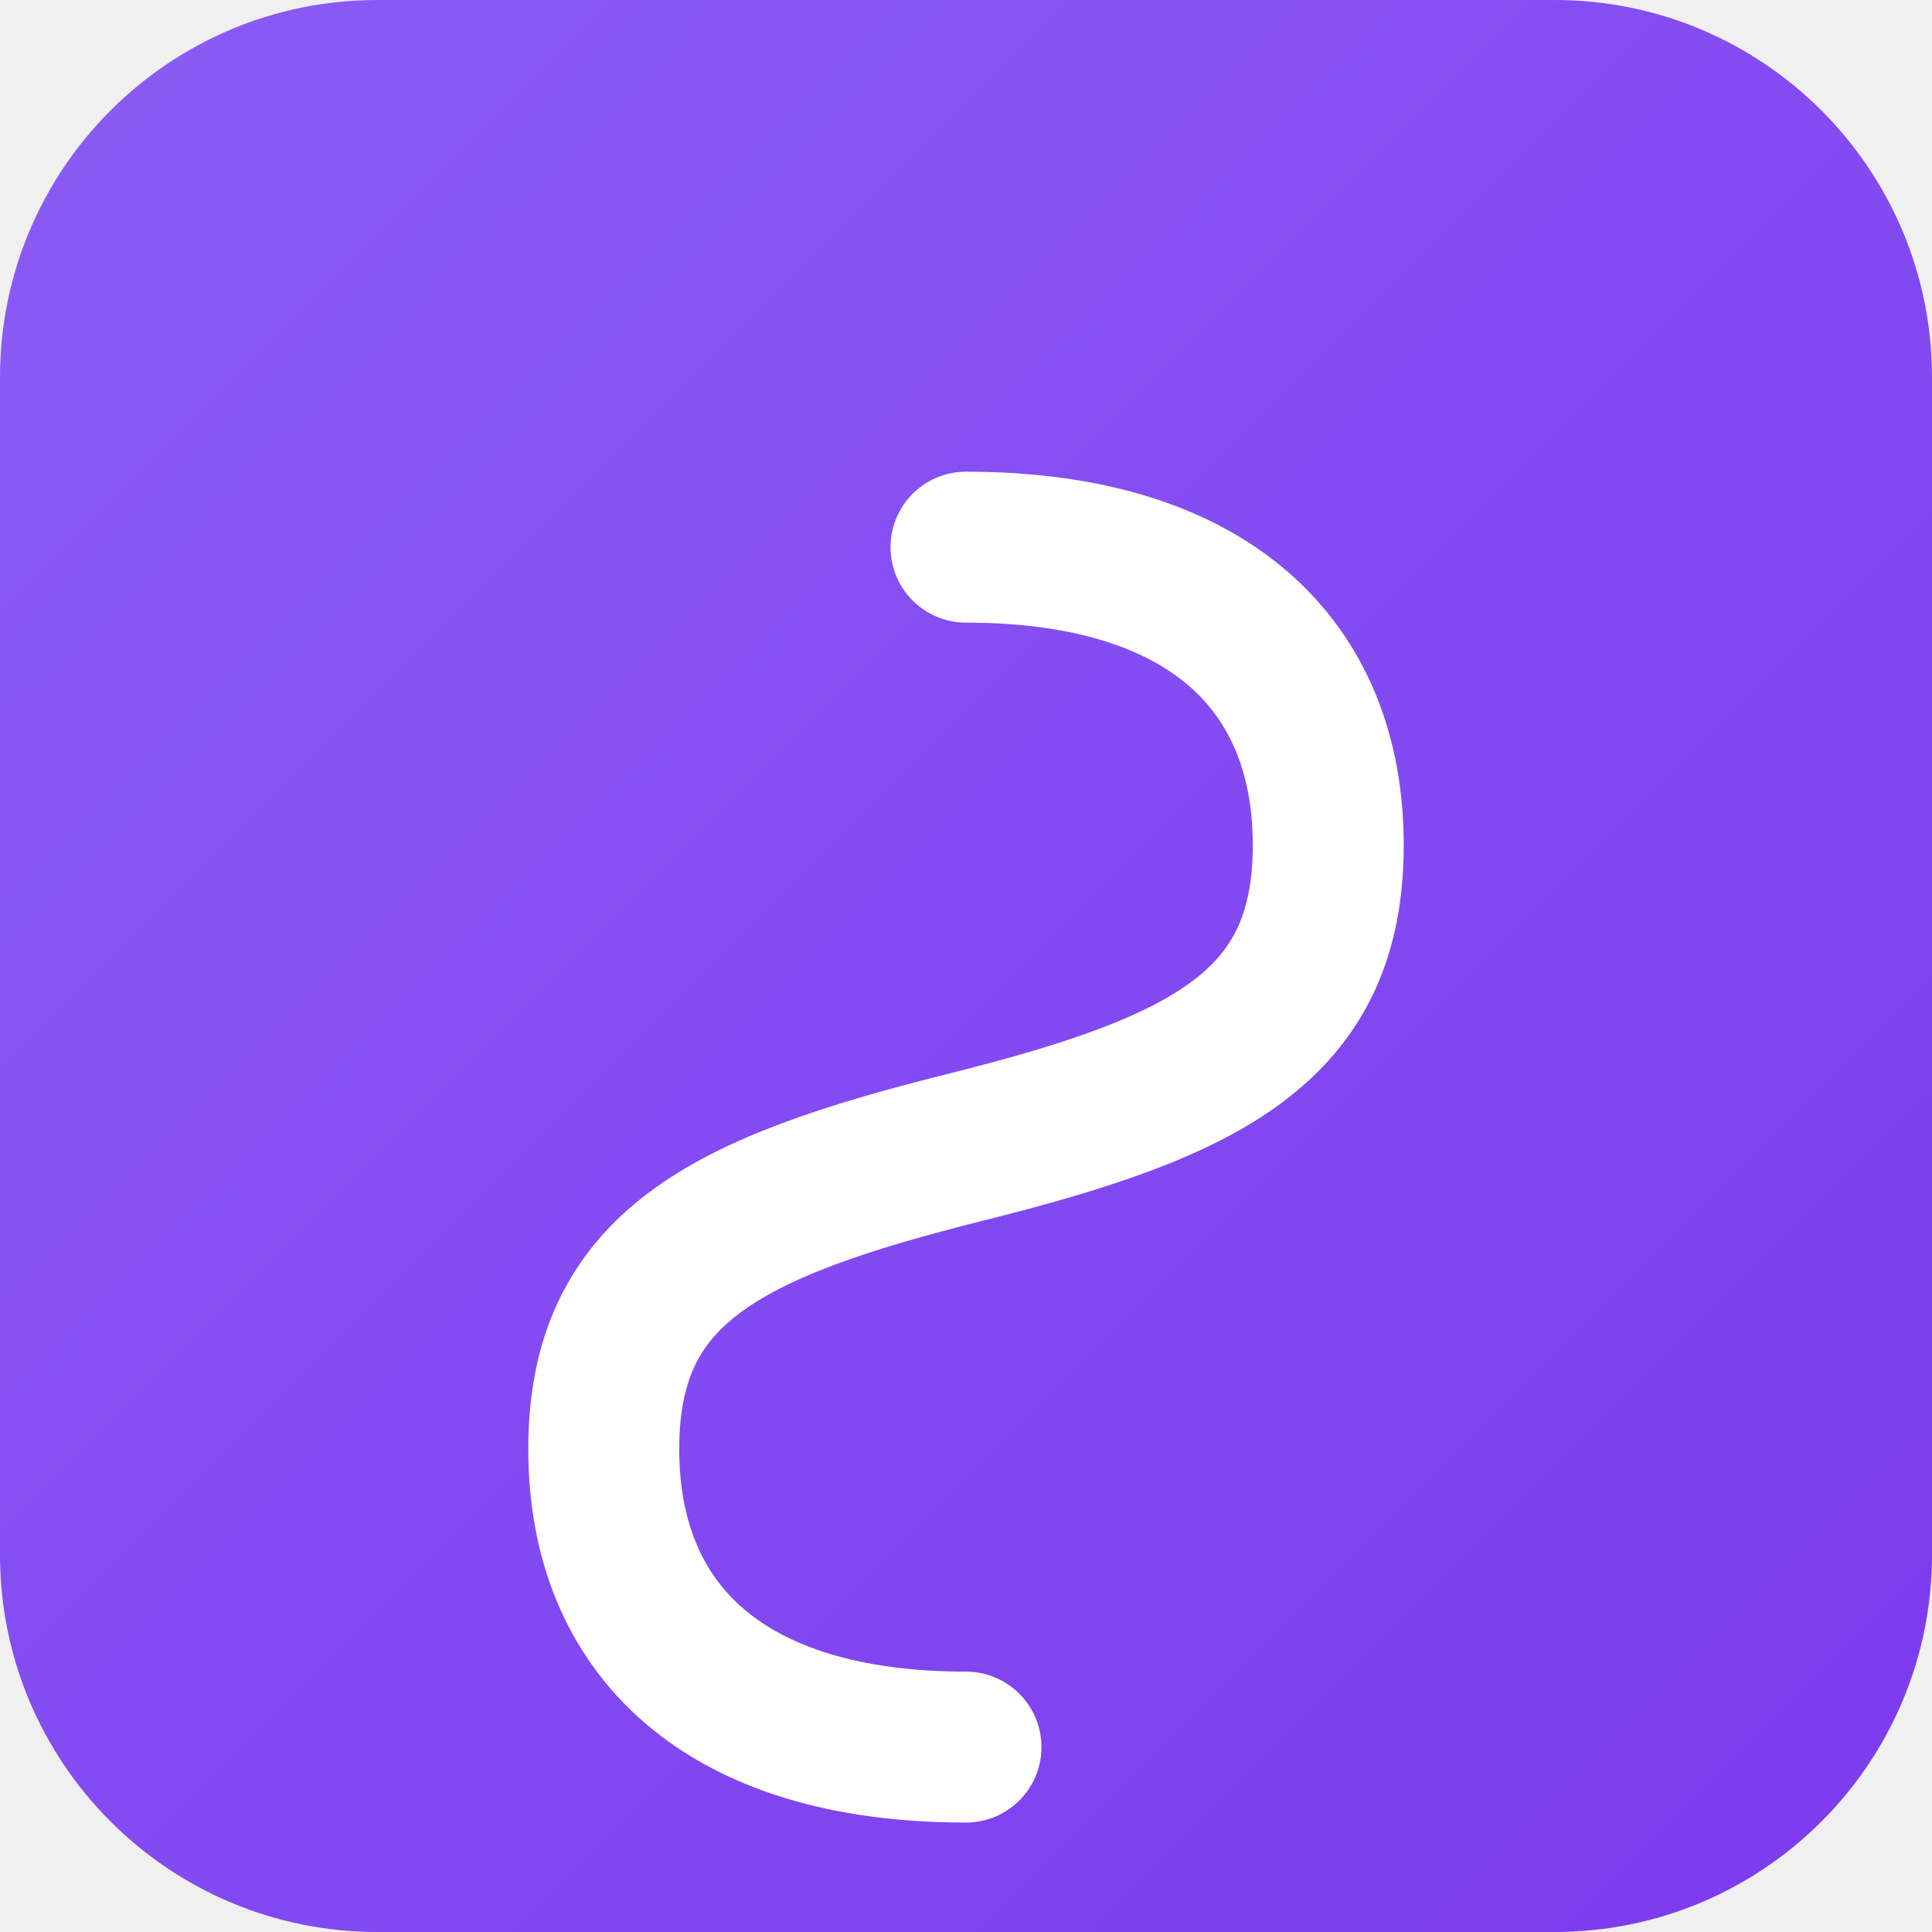
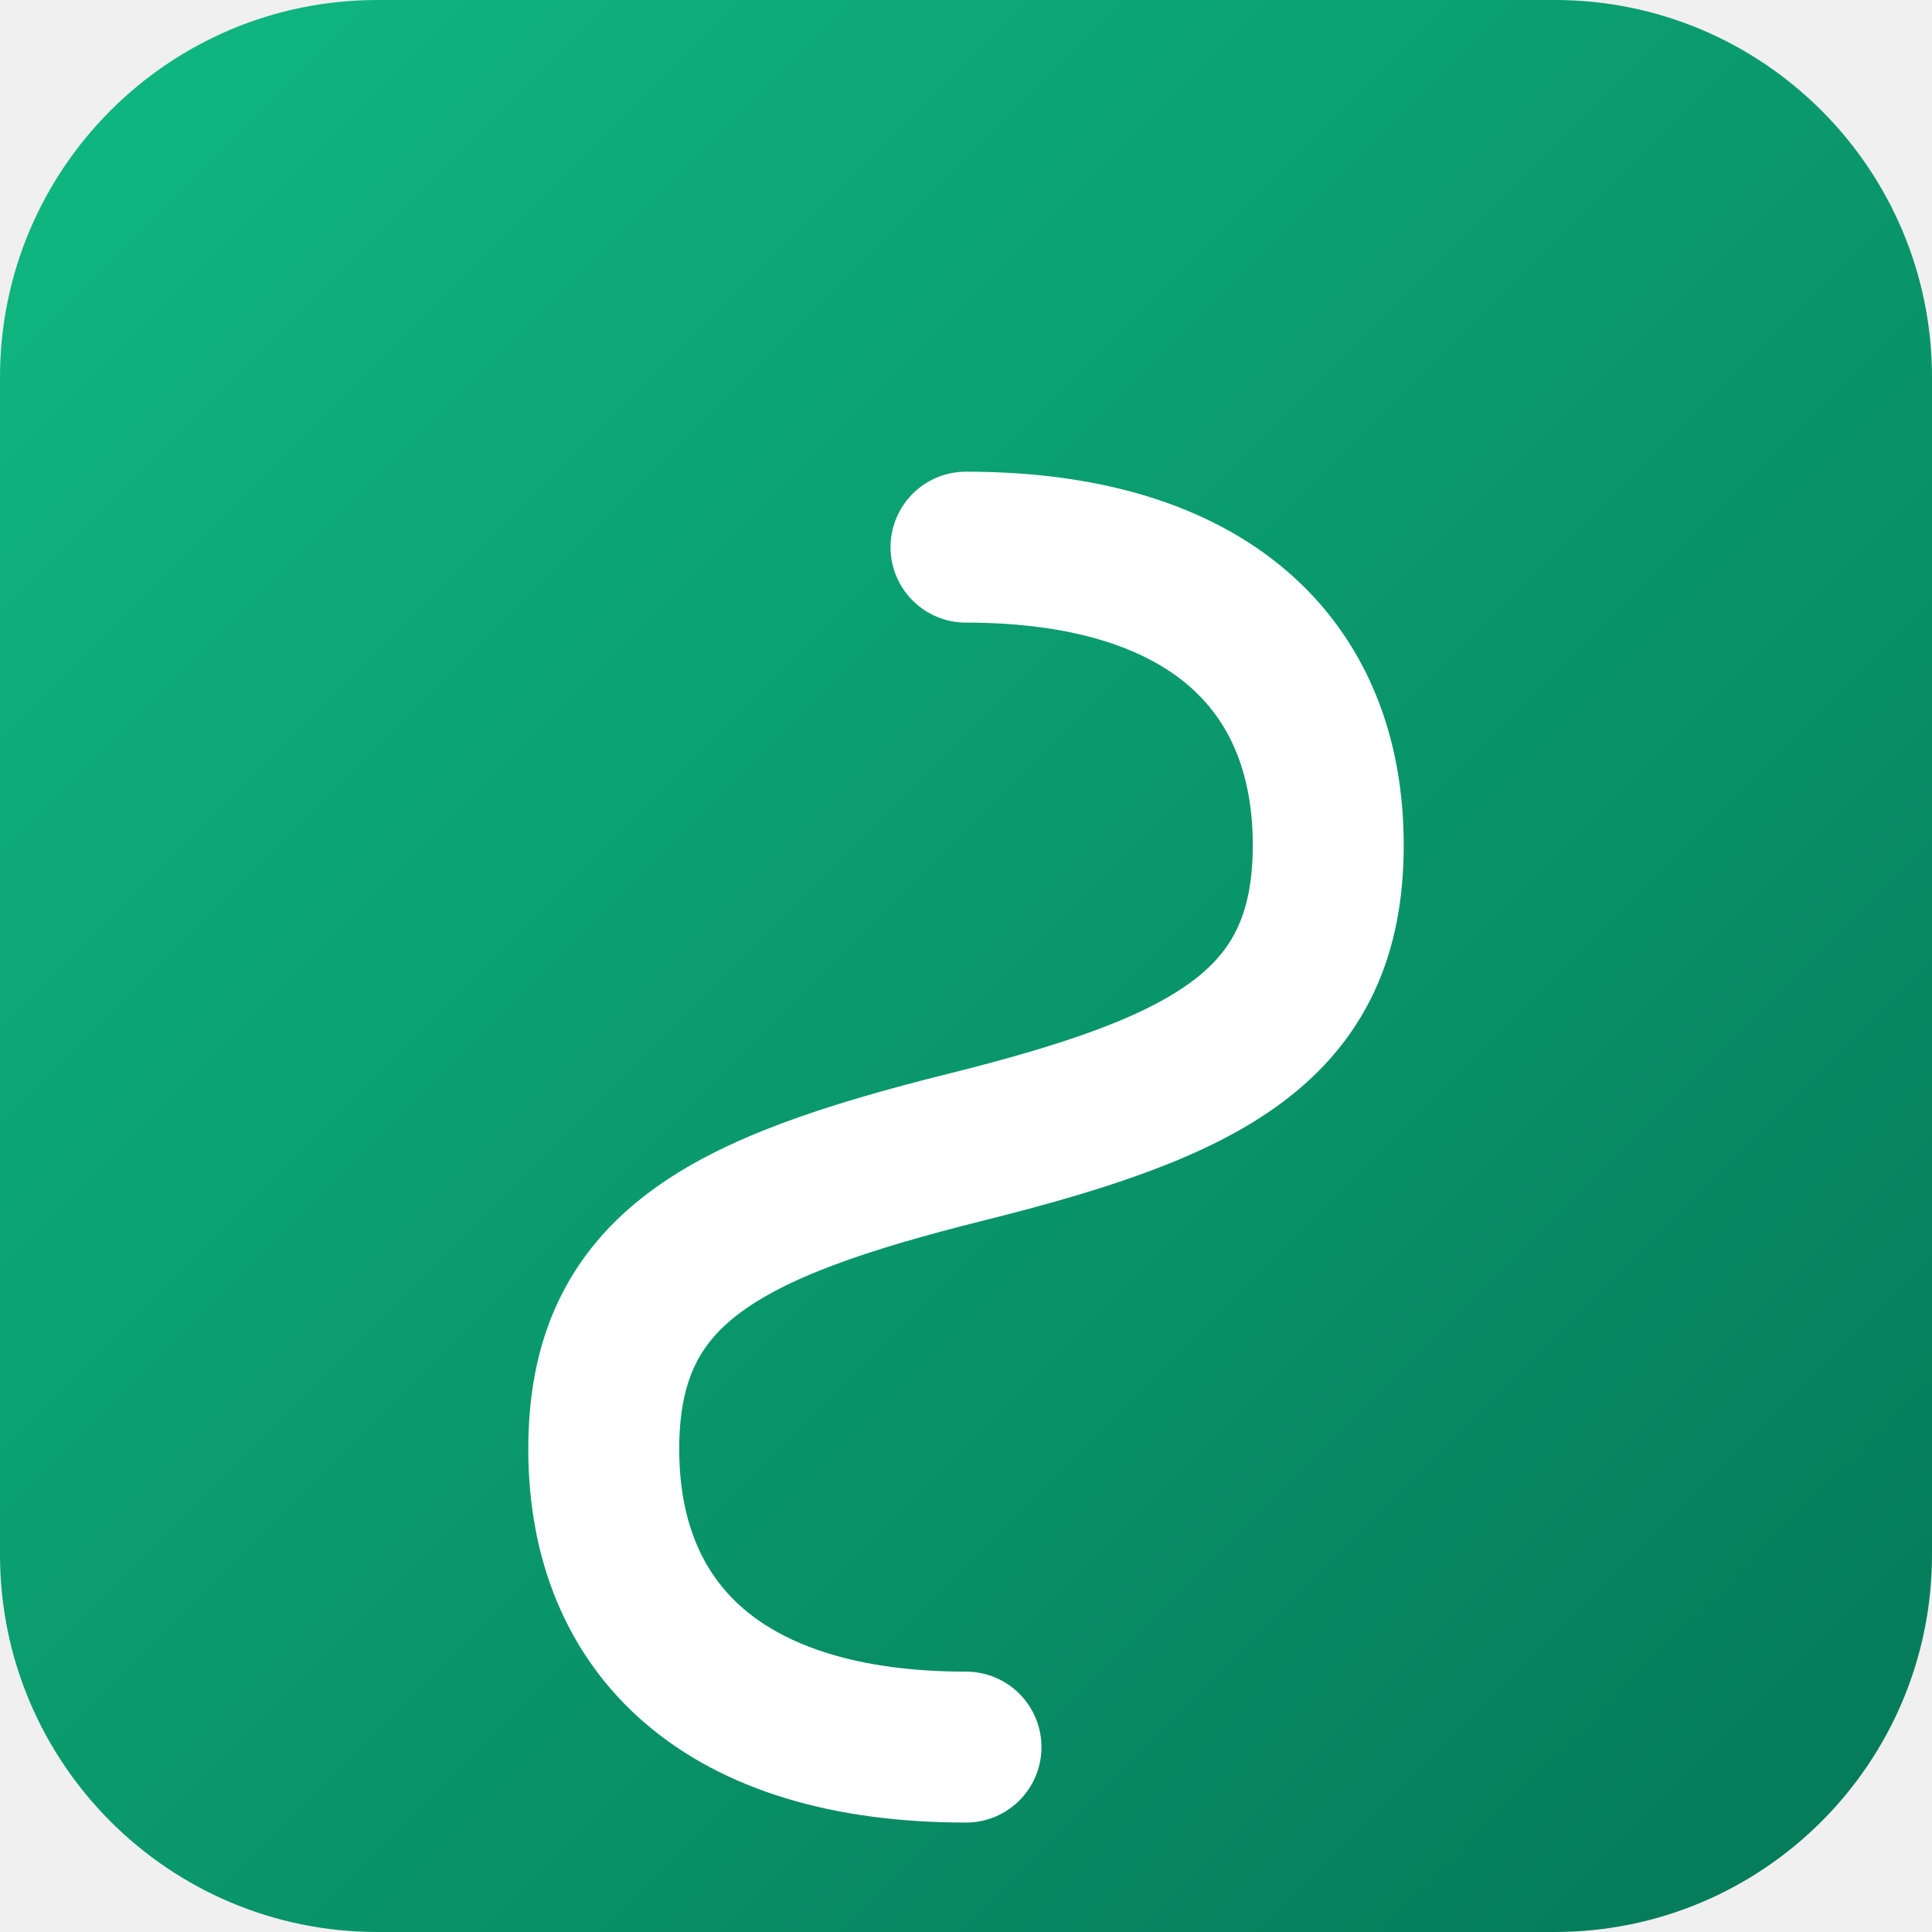
<svg xmlns="http://www.w3.org/2000/svg" width="512" height="512" viewBox="0 0 512 512" fill="none">
  <rect width="512" height="512" rx="100" fill="url(#icon512Gradient)" />
  <path d="M256 145 C320 145, 352 176, 352 224 C352 272, 320 288, 256 304 C192 320, 160 336, 160 384 C160 432, 192 463, 256 463" stroke="white" stroke-width="40" stroke-linecap="round" fill="none" />
  <defs>
    <linearGradient id="icon512Gradient" x1="0%" y1="0%" x2="100%" y2="100%">
-       <stop offset="0%" style="stop-color:#8b5cf6;stop-opacity:1" />
-       <stop offset="100%" style="stop-color:#7c3aed;stop-opacity:1" />
+       <stop offset="0%" style="stop-color:#10b981;stop-opacity:1" />
+       <stop offset="100%" style="stop-color:#047857;stop-opacity:1" />
    </linearGradient>
  </defs>
</svg>
